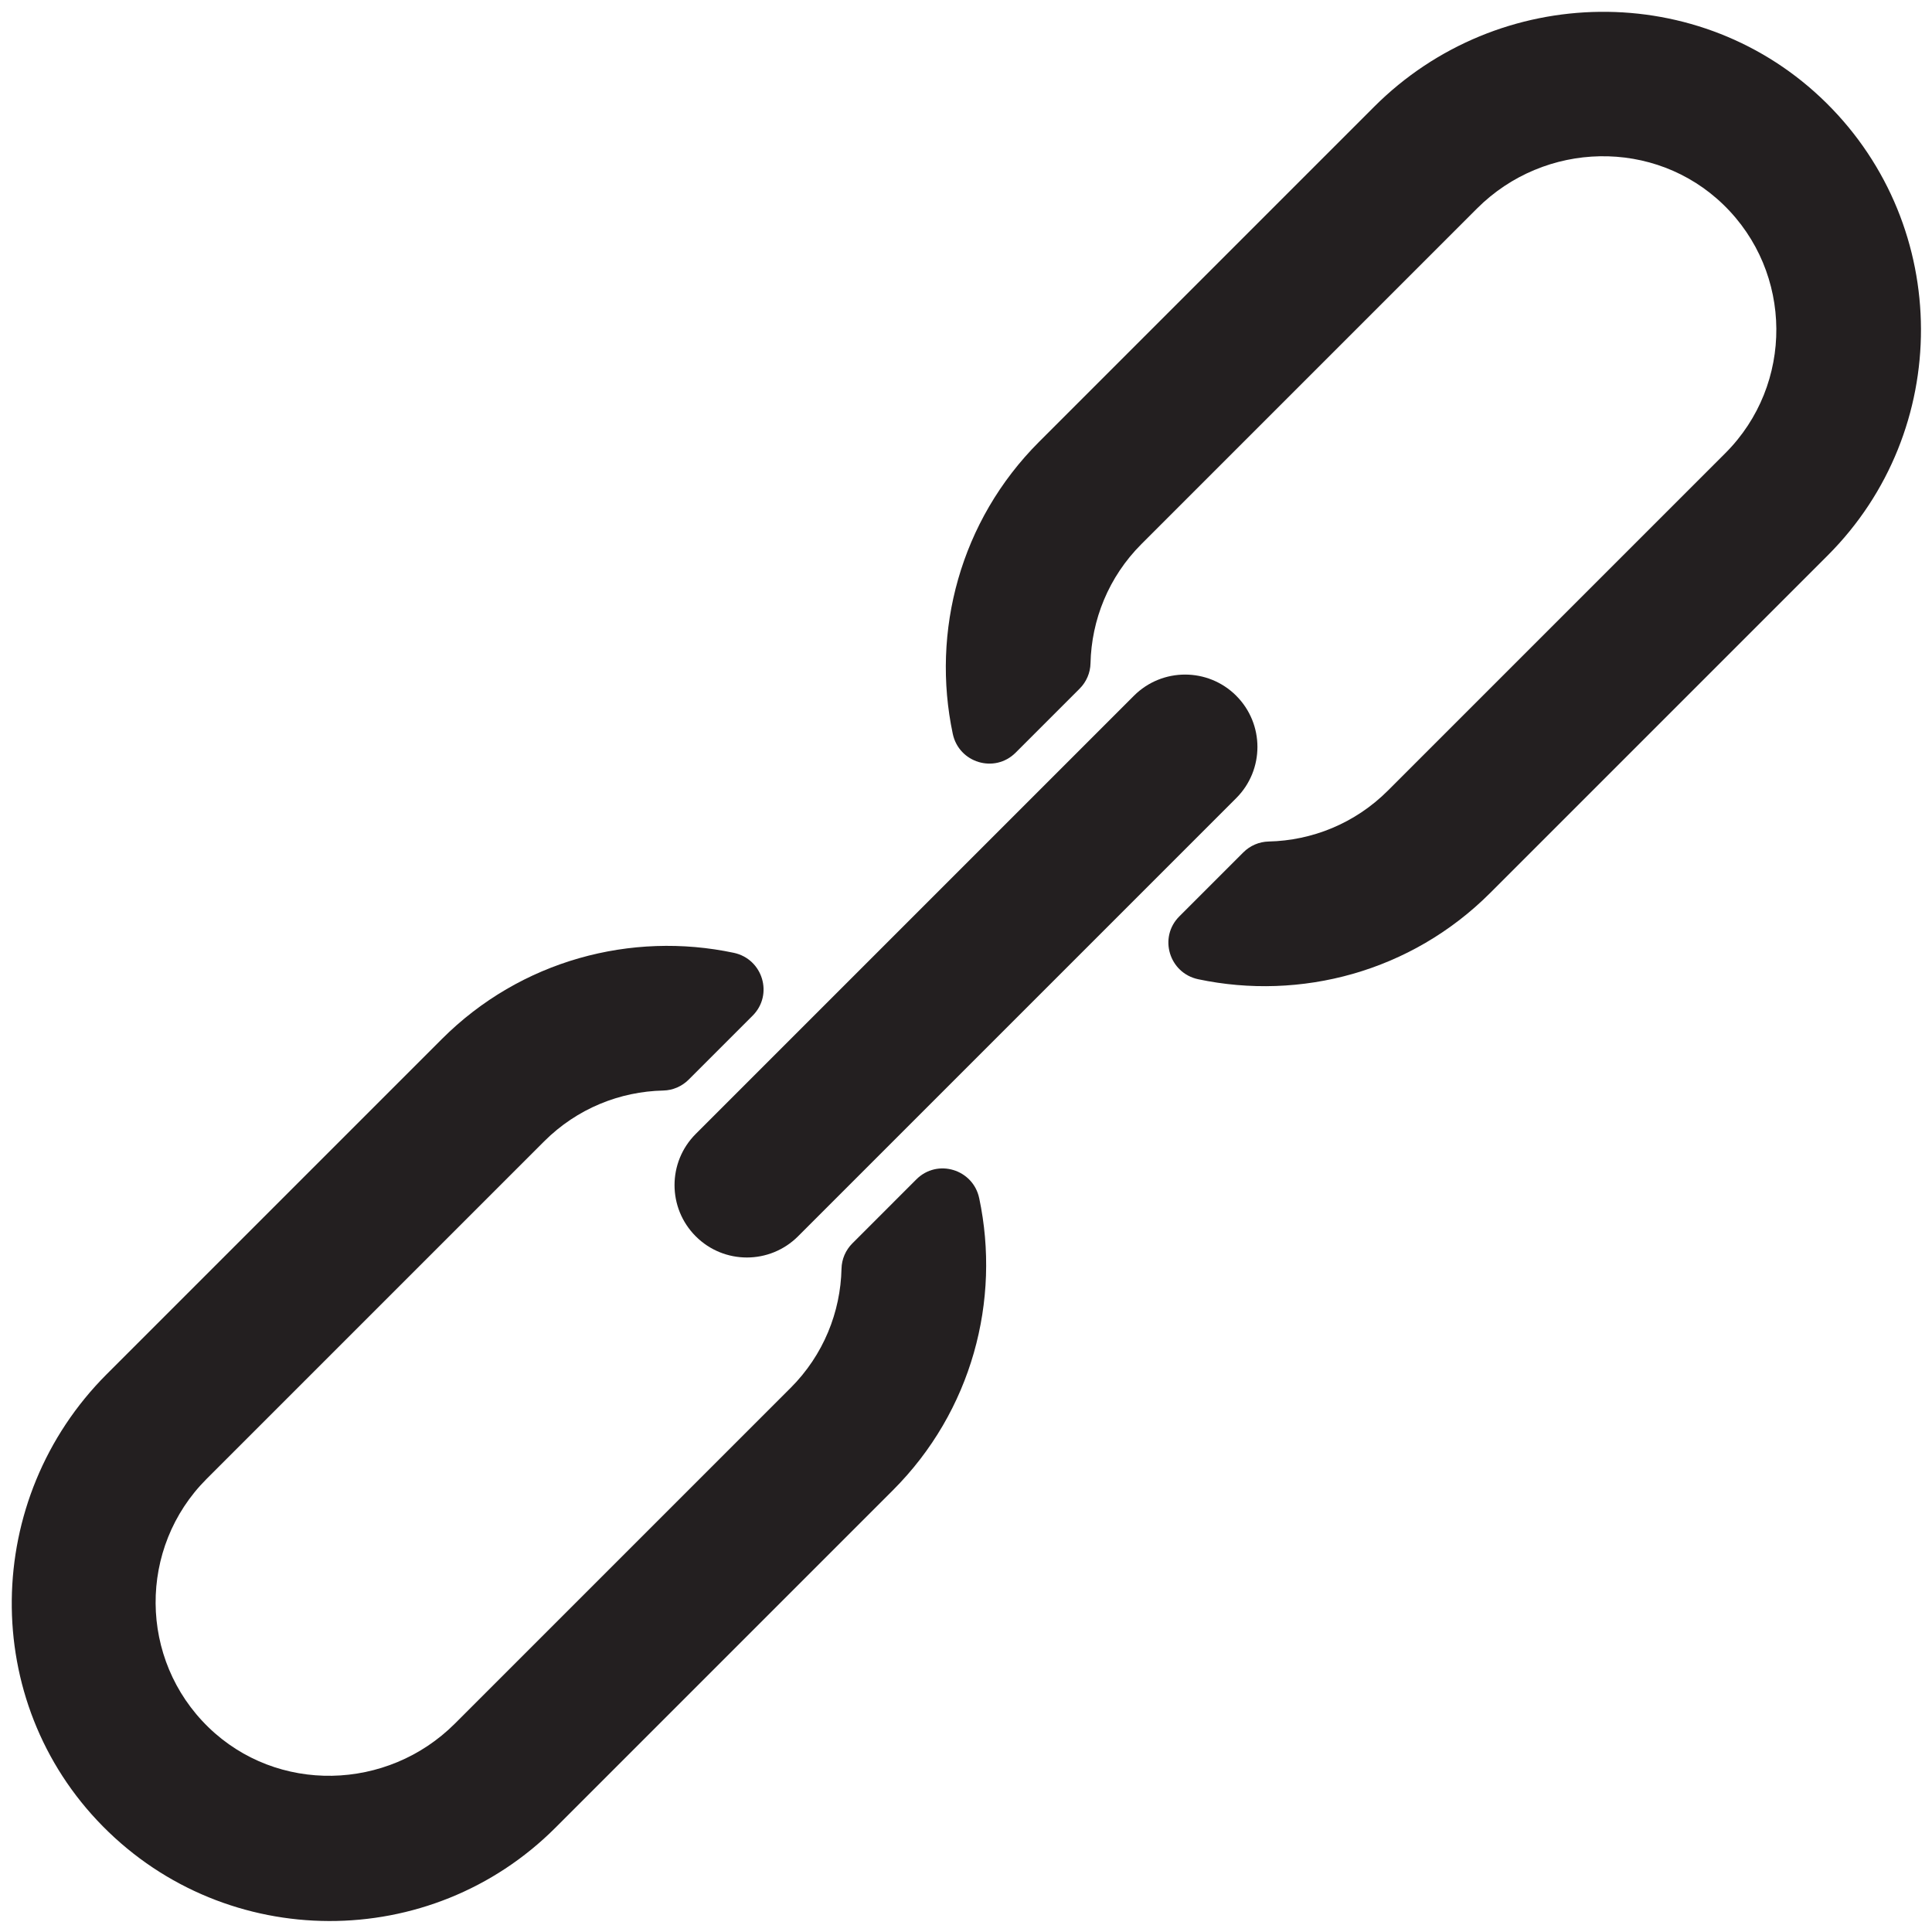
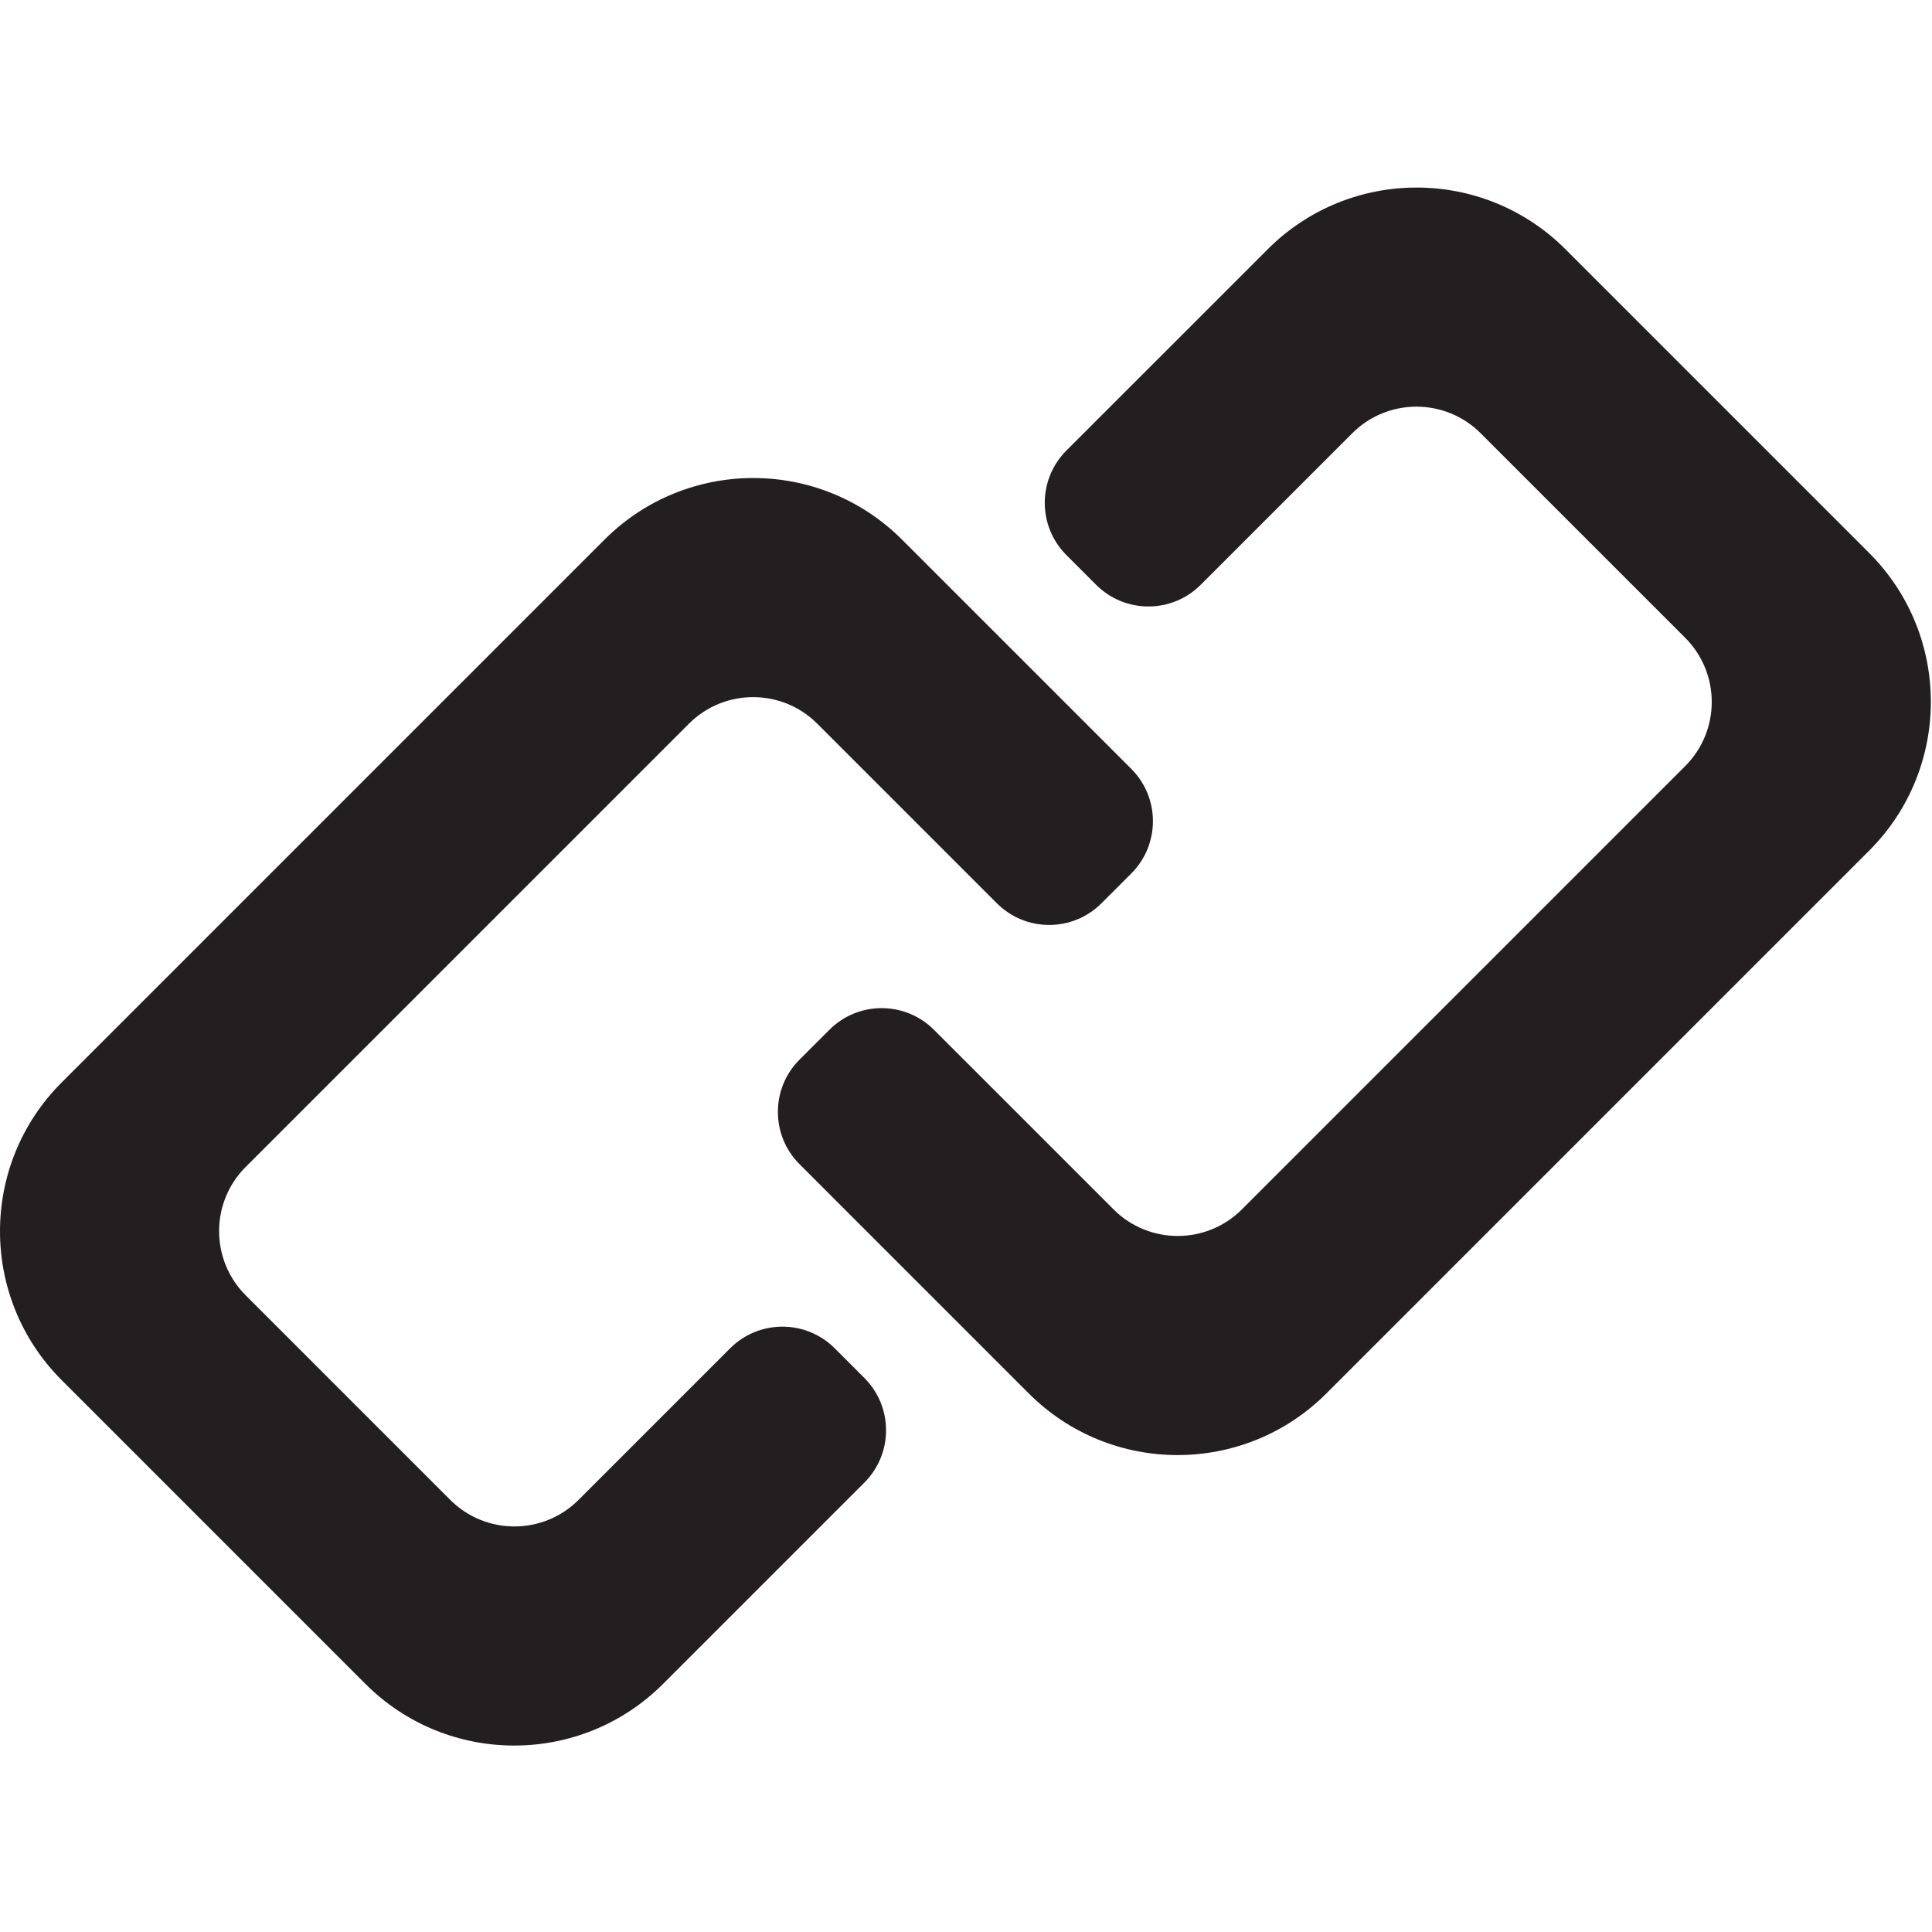
- <svg xmlns="http://www.w3.org/2000/svg" id="Layer_12" data-name="Layer 12" viewBox="0 0 850.41 850.41">
+ <svg xmlns="http://www.w3.org/2000/svg" id="Layer_46" data-name="Layer 46" viewBox="0 0 850.89 850.9">
  <defs>
    <style>
      .cls-1 {
        fill: #231f20;
+         stroke-width: 0px;
      }
    </style>
  </defs>
-   <path class="cls-1" d="M347.99,610.92l-147.74,147.74c-29.77,29.77-78.25,30.97-108.47,1.66-30.76-29.83-31.04-79.14-.85-109.34l148.56-148.56c14.51-14.51,33.42-21.98,52.47-22.4,4.19-.09,8.18-1.82,11.15-4.78l28.18-28.18c9.24-9.24,4.47-24.95-8.31-27.66-44.95-9.51-93.69,3.16-128.52,37.99L46.99,604.86c-54.79,54.79-56.14,143.98-1.67,199.08,54.69,55.33,144.21,55.52,199.15,.58l148.56-148.56c34.84-34.84,47.51-83.59,37.99-128.54-2.71-12.78-18.42-17.54-27.66-8.3l-28.17,28.17c-2.97,2.97-4.69,6.96-4.78,11.15-.42,19.05-7.9,37.97-22.41,52.48Z" />
-   <path class="cls-1" d="M604.84,47.01l-147.46,147.46c-34.84,34.84-47.51,83.58-38,128.53,2.7,12.78,18.42,17.54,27.66,8.31l28.19-28.19c2.97-2.97,4.69-6.96,4.78-11.15,.43-19.04,7.9-37.96,22.4-52.47l147.73-147.73c29.77-29.77,78.25-30.97,108.47-1.66,30.76,29.83,31.04,79.14,.85,109.34l-148.55,148.55c-14.51,14.51-33.43,21.98-52.48,22.41-4.19,.09-8.19,1.82-11.15,4.78l-28.18,28.18c-9.24,9.24-4.47,24.95,8.31,27.66,44.95,9.51,93.7-3.15,128.54-37.99l148.55-148.55c54.94-54.94,54.74-144.46-.58-199.15-55.1-54.47-144.29-53.11-199.08,1.67Z" />
-   <path class="cls-1" d="M544.16,306.26c12.44,12.44,12.43,32.61,0,45.04l-192.88,192.88c-12.44,12.44-32.61,12.45-45.04,0-12.44-12.44-12.44-32.61,0-45.05l192.88-192.88c12.43-12.43,32.61-12.43,45.04,0Z" />
+   <path class="cls-1" d="M823.25,374.63l-239.07,239.07c-36.2,36.2-94.88,36.2-131.08.01l-6.72-6.72-19.42-19.42h0s-59.13-59.13-59.13-59.13h0s-15.69-15.7-15.69-15.7c-12.72-12.72-12.72-33.34,0-46.06l13.14-13.13c12.72-12.72,33.34-12.72,46.06,0l11.17,11.17,4.52,4.51,59.13,59.13,4.27,4.28c15.61,15.61,40.92,15.62,56.53,0l195.22-195.22c15.62-15.61,15.62-40.92,0-56.54l-90.07-90.07c-15.61-15.61-40.93-15.61-56.54,0l-66.75,66.75c-12.72,12.72-33.34,12.72-46.06,0l-13.08-13.08c-12.72-12.72-12.72-33.34,0-46.06l88.68-88.67c36.2-36.2,94.88-36.19,131.08,0l133.81,133.81c36.19,36.2,36.19,94.87,0,131.07Z" />
+   <path class="cls-1" d="M498.24,384.7l-13.13,13.13c-12.72,12.72-33.34,12.72-46.06,0l-79.09-79.09c-15.61-15.61-40.92-15.61-56.54,0l-21.2,21.2-61.01,61.01-113.01,113.01c-15.61,15.61-15.6,40.92.01,56.53l90.07,90.08c15.62,15.61,40.92,15.62,56.54.01l66.75-66.75c12.72-12.72,33.34-12.72,46.06,0l13.07,13.07c12.72,12.72,12.72,33.34,0,46.06l-88.67,88.67c-36.2,36.2-94.88,36.21-131.08.01L27.15,607.83c-36.2-36.2-36.2-94.89,0-131.08l239.07-239.07c36.19-36.2,94.88-36.19,131.07,0l100.95,100.95c12.72,12.72,12.72,33.34,0,46.06Z" />
</svg>
